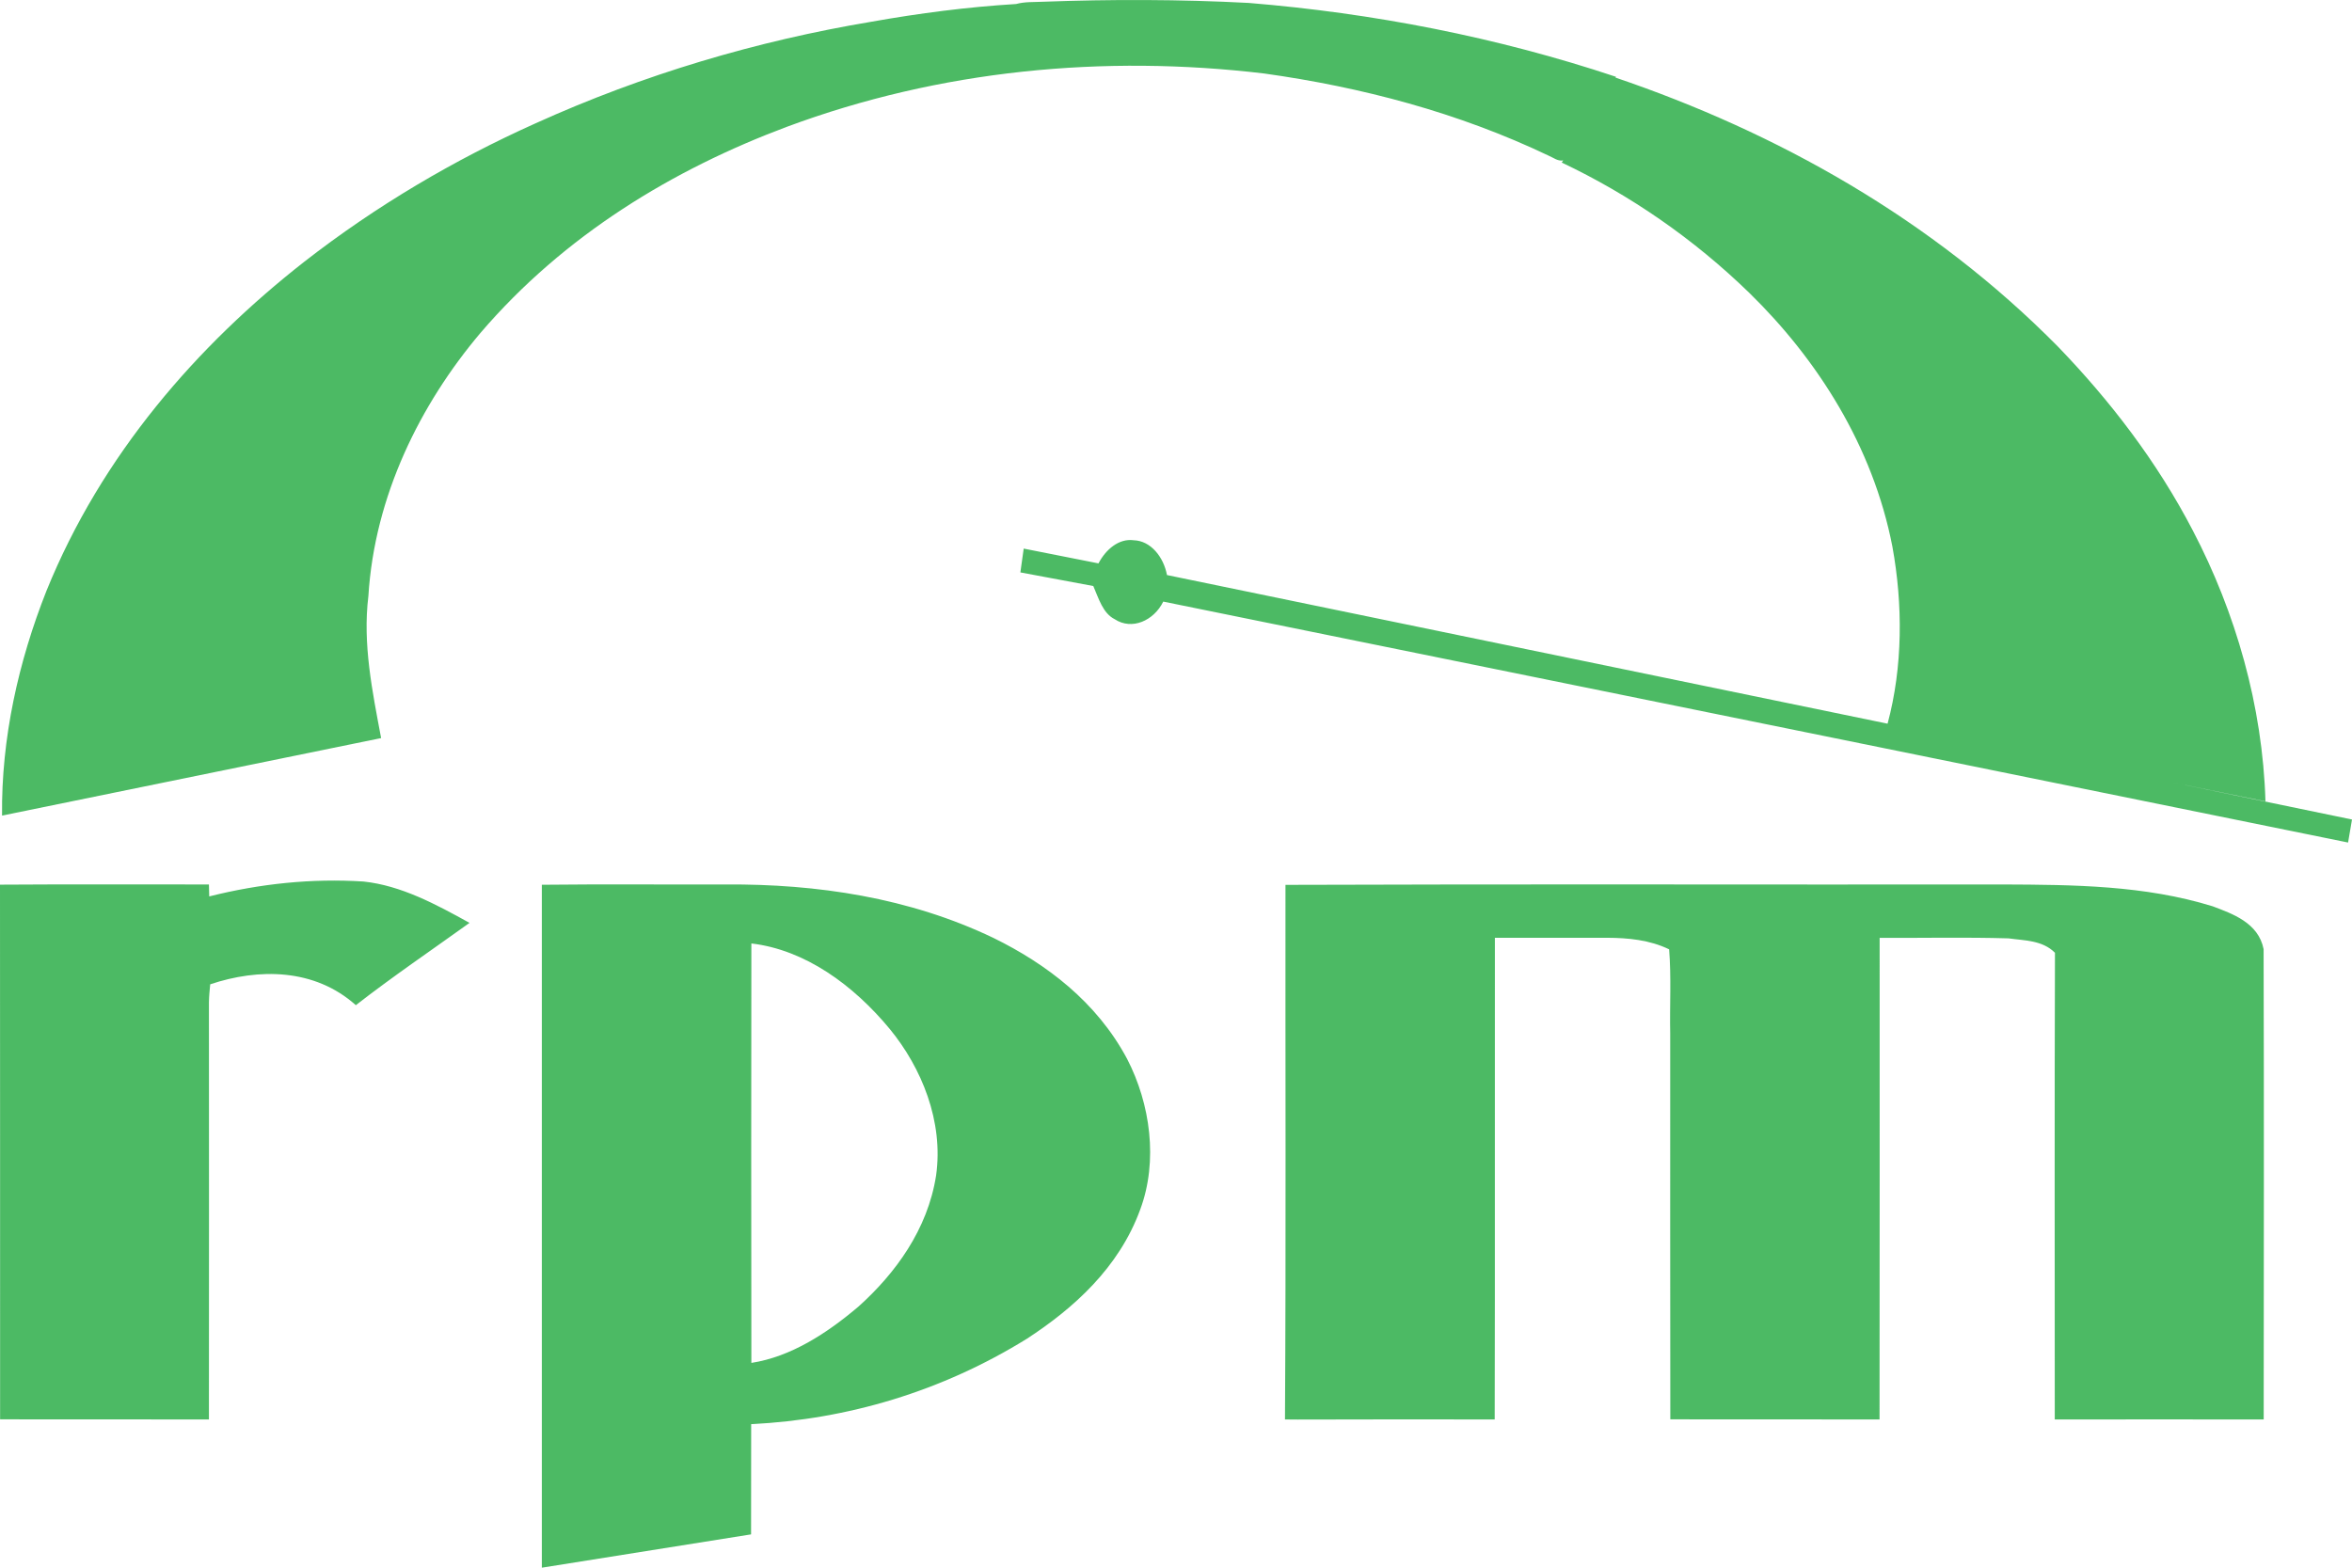
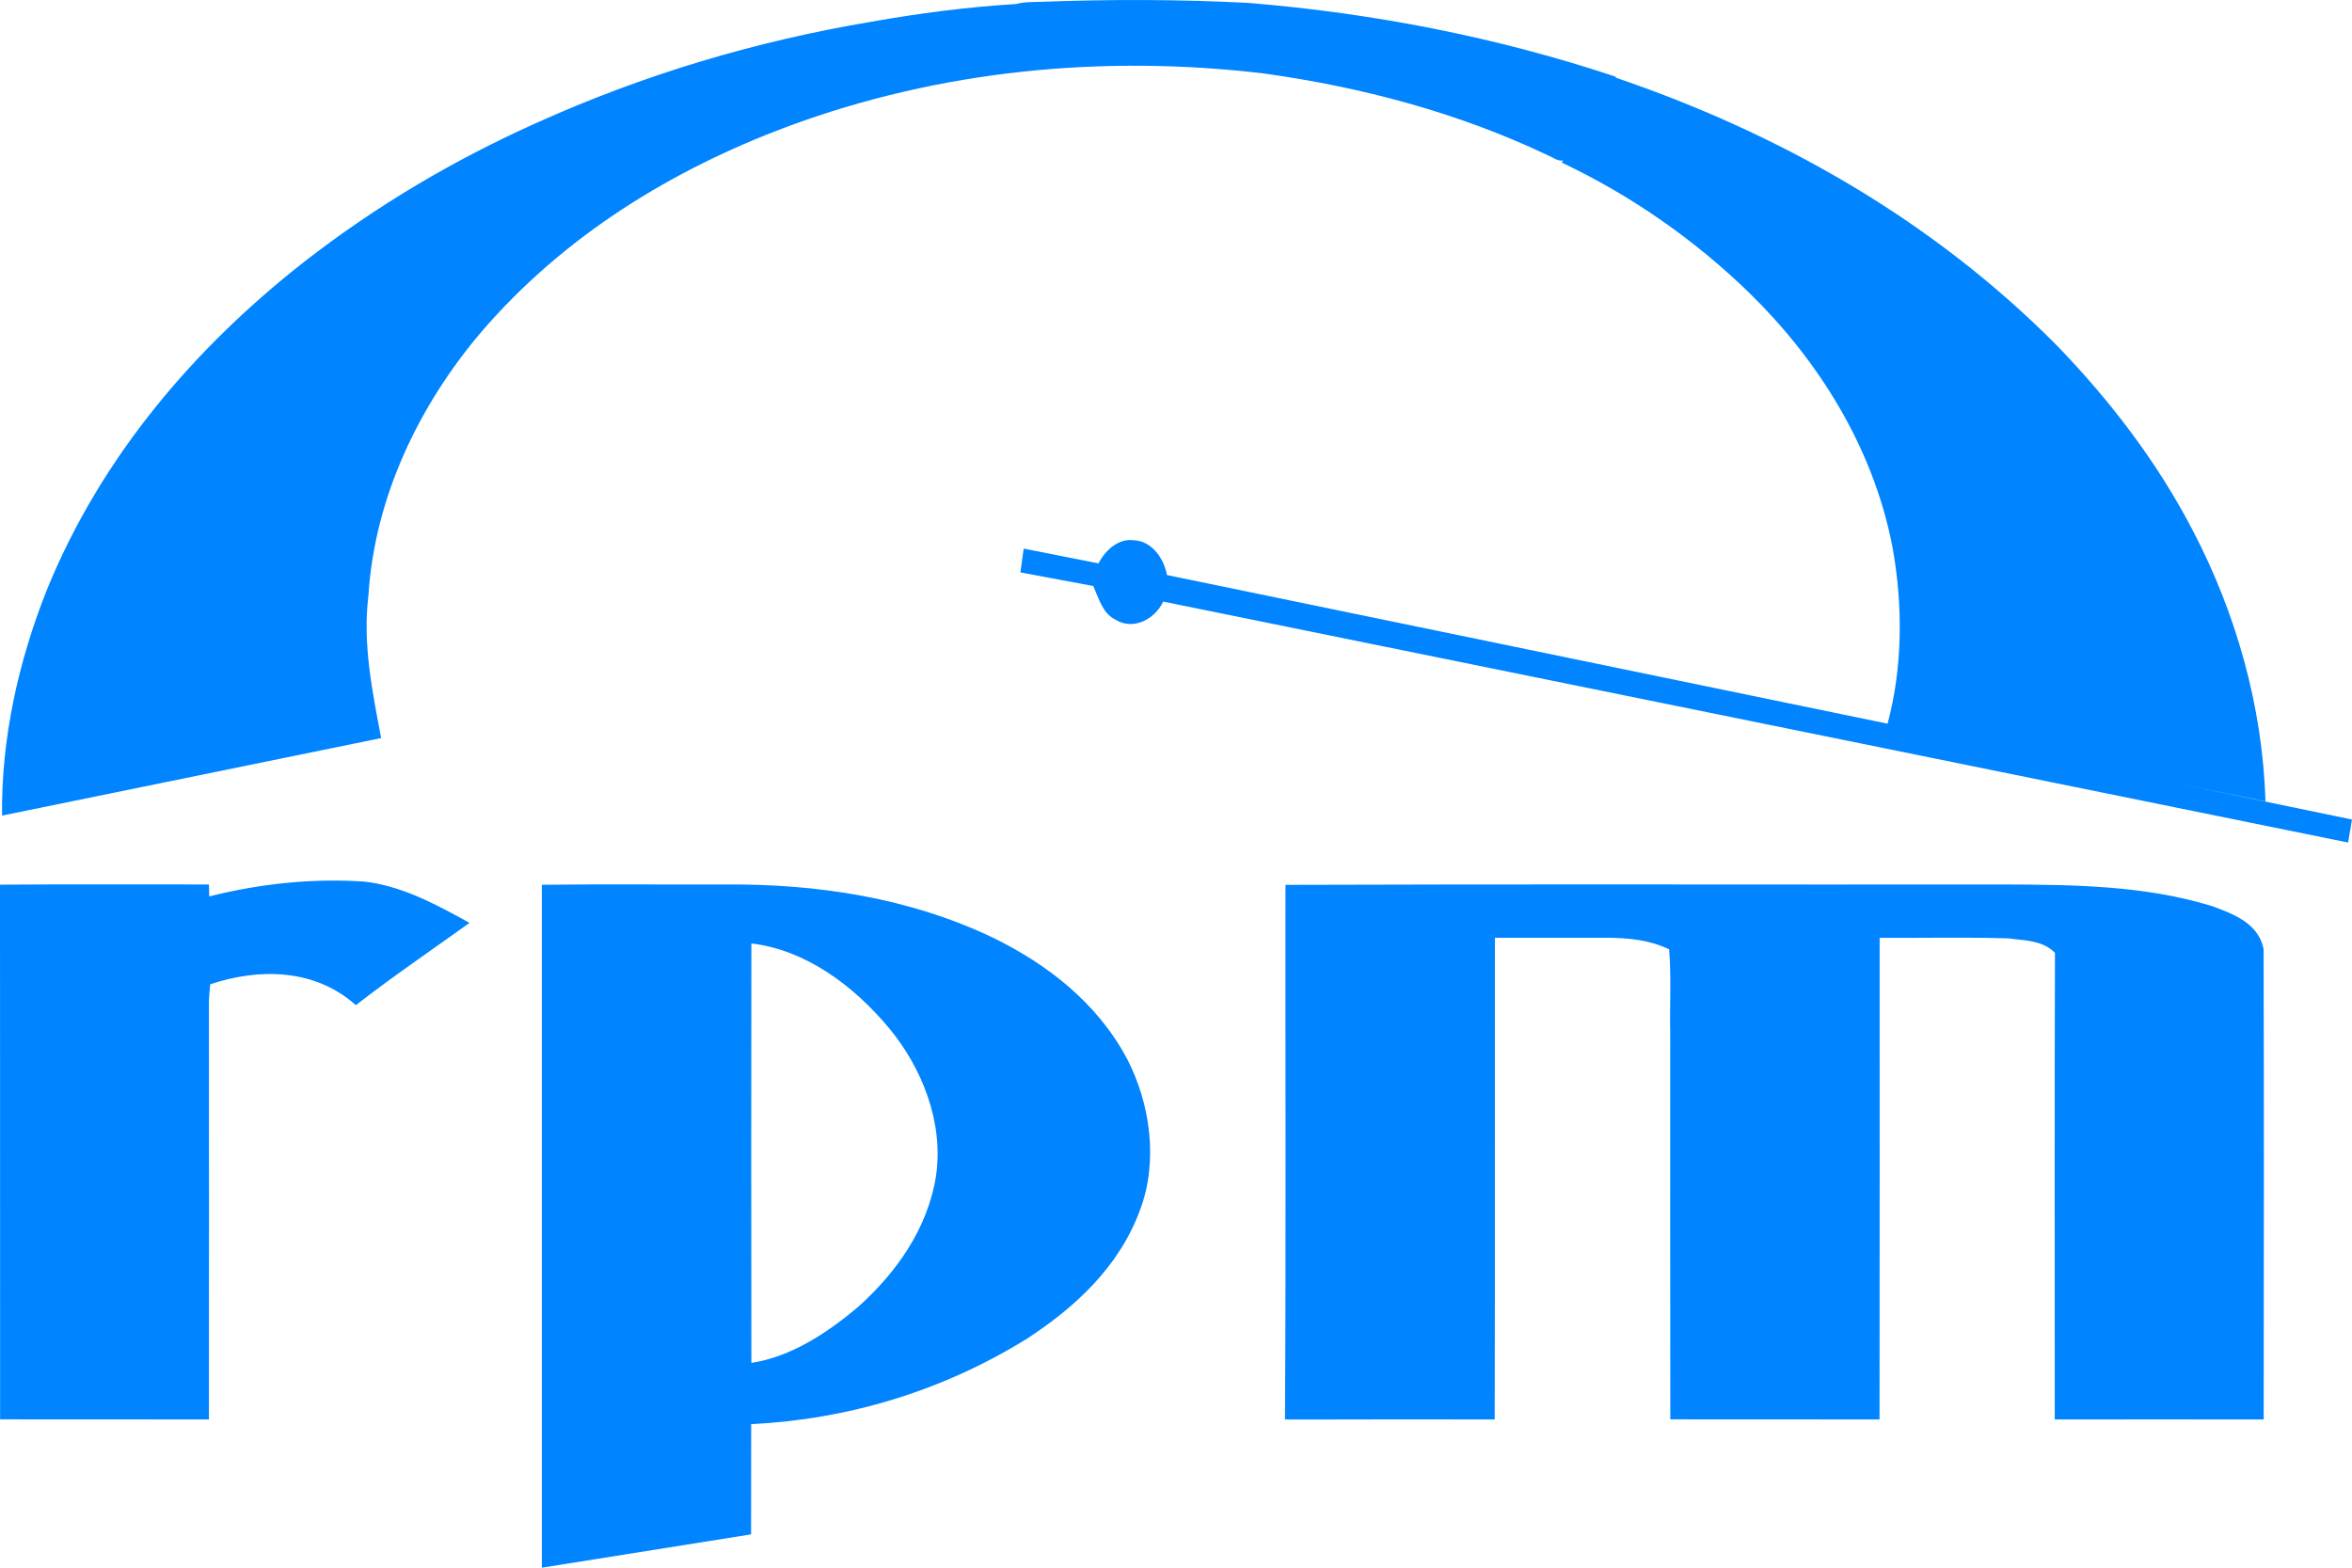
<svg width="24px" height="16px" viewBox="0 0 24 16">
-   <g fill="#4CBA64" fill-rule="evenodd" transform="translate(0, -4)">
+   <g fill="#0084FF" fill-rule="evenodd" transform="translate(0, -4)">
    <path d="M22.166,11.985 C22.483,12.05 22.8,12.114 23.117,12.179 C23.088,11.202 22.812,10.25 22.377,9.417 C22.01,8.71 21.531,8.089 21.002,7.54 C19.709,6.229 18.125,5.349 16.485,4.792 C16.306,5.073 16.126,5.353 15.951,5.637 L15.936,5.659 C16.628,5.987 17.281,6.435 17.854,6.993 C18.54,7.664 19.11,8.548 19.31,9.578 C19.418,10.171 19.417,10.804 19.261,11.386 L11.908,9.869 C11.873,9.683 11.741,9.519 11.569,9.514 C11.418,9.493 11.284,9.607 11.209,9.75 L10.446,9.599 L10.412,9.842 L11.156,9.981 C11.211,10.107 11.253,10.259 11.375,10.32 C11.55,10.435 11.774,10.335 11.87,10.14 L23.96,12.599 L24,12.364 L22.166,11.985 L22.166,11.985 Z M8.891,4.222 C9.38,4.135 9.873,4.071 10.368,4.041 C10.456,4.017 10.547,4.022 10.636,4.018 C11.338,3.992 12.041,3.993 12.743,4.03 C14.009,4.134 15.269,4.377 16.49,4.784 L16.485,4.792 C16.306,5.073 16.126,5.353 15.951,5.637 C15.898,5.648 15.852,5.61 15.805,5.59 C14.878,5.147 13.892,4.889 12.899,4.75 C11.266,4.556 9.594,4.712 8.027,5.295 C6.874,5.727 5.76,6.395 4.9,7.401 C4.29,8.124 3.822,9.059 3.759,10.084 C3.699,10.572 3.8,11.059 3.889,11.533 L0.021,12.324 C0.012,11.533 0.19,10.749 0.473,10.033 C1.037,8.639 2.015,7.525 3.104,6.672 C3.841,6.098 4.637,5.63 5.464,5.259 C6.566,4.76 7.72,4.418 8.891,4.222 Z M0,13.029 C0.711,13.024 1.421,13.028 2.132,13.027 C2.133,13.058 2.134,13.119 2.135,13.149 C2.651,13.019 3.182,12.963 3.71,12.997 C4.094,13.038 4.448,13.229 4.791,13.419 C4.404,13.697 4.009,13.965 3.631,14.259 C3.209,13.881 2.636,13.881 2.145,14.046 C2.139,14.107 2.133,14.168 2.132,14.23 C2.133,15.649 2.133,17.068 2.132,18.487 C1.422,18.486 0.711,18.487 0.001,18.486 C-0,16.667 0.002,14.848 0,13.029 Z M5.529,13.03 C6.155,13.023 6.781,13.029 7.407,13.027 C8.334,13.021 9.277,13.16 10.138,13.573 C10.674,13.836 11.191,14.224 11.502,14.809 C11.737,15.264 11.82,15.847 11.635,16.344 C11.418,16.94 10.953,17.354 10.479,17.663 C9.611,18.201 8.647,18.487 7.665,18.535 L7.664,19.66 L5.529,20 L5.529,13.03 Z M13.117,13.031 C15.559,13.022 18.001,13.03 20.443,13.027 C21.157,13.03 21.884,13.035 22.579,13.25 C22.779,13.326 23.045,13.417 23.098,13.687 C23.103,15.287 23.1,16.887 23.099,18.487 C22.389,18.487 21.678,18.486 20.967,18.487 C20.967,16.899 20.964,15.312 20.969,13.724 C20.84,13.594 20.655,13.6 20.495,13.577 C20.057,13.564 19.618,13.574 19.18,13.572 C19.18,15.21 19.181,16.849 19.179,18.487 C18.467,18.486 17.755,18.487 17.044,18.486 C17.042,17.174 17.043,15.862 17.043,14.55 C17.037,14.263 17.055,13.975 17.032,13.689 C16.832,13.592 16.612,13.572 16.398,13.571 C16.016,13.571 15.635,13.572 15.254,13.571 C15.252,15.21 15.256,16.848 15.252,18.487 C14.582,18.486 13.912,18.486 13.241,18.488 L13.112,18.487 C13.123,16.679 13.115,14.839 13.117,13.031 Z M7.667,13.629 C8.213,13.693 8.707,14.051 9.081,14.504 C9.403,14.897 9.63,15.445 9.552,15.997 C9.466,16.55 9.134,16.999 8.761,17.334 C8.437,17.609 8.071,17.847 7.667,17.91 C7.665,16.483 7.665,15.056 7.667,13.629 Z" />
  </g>
</svg>
